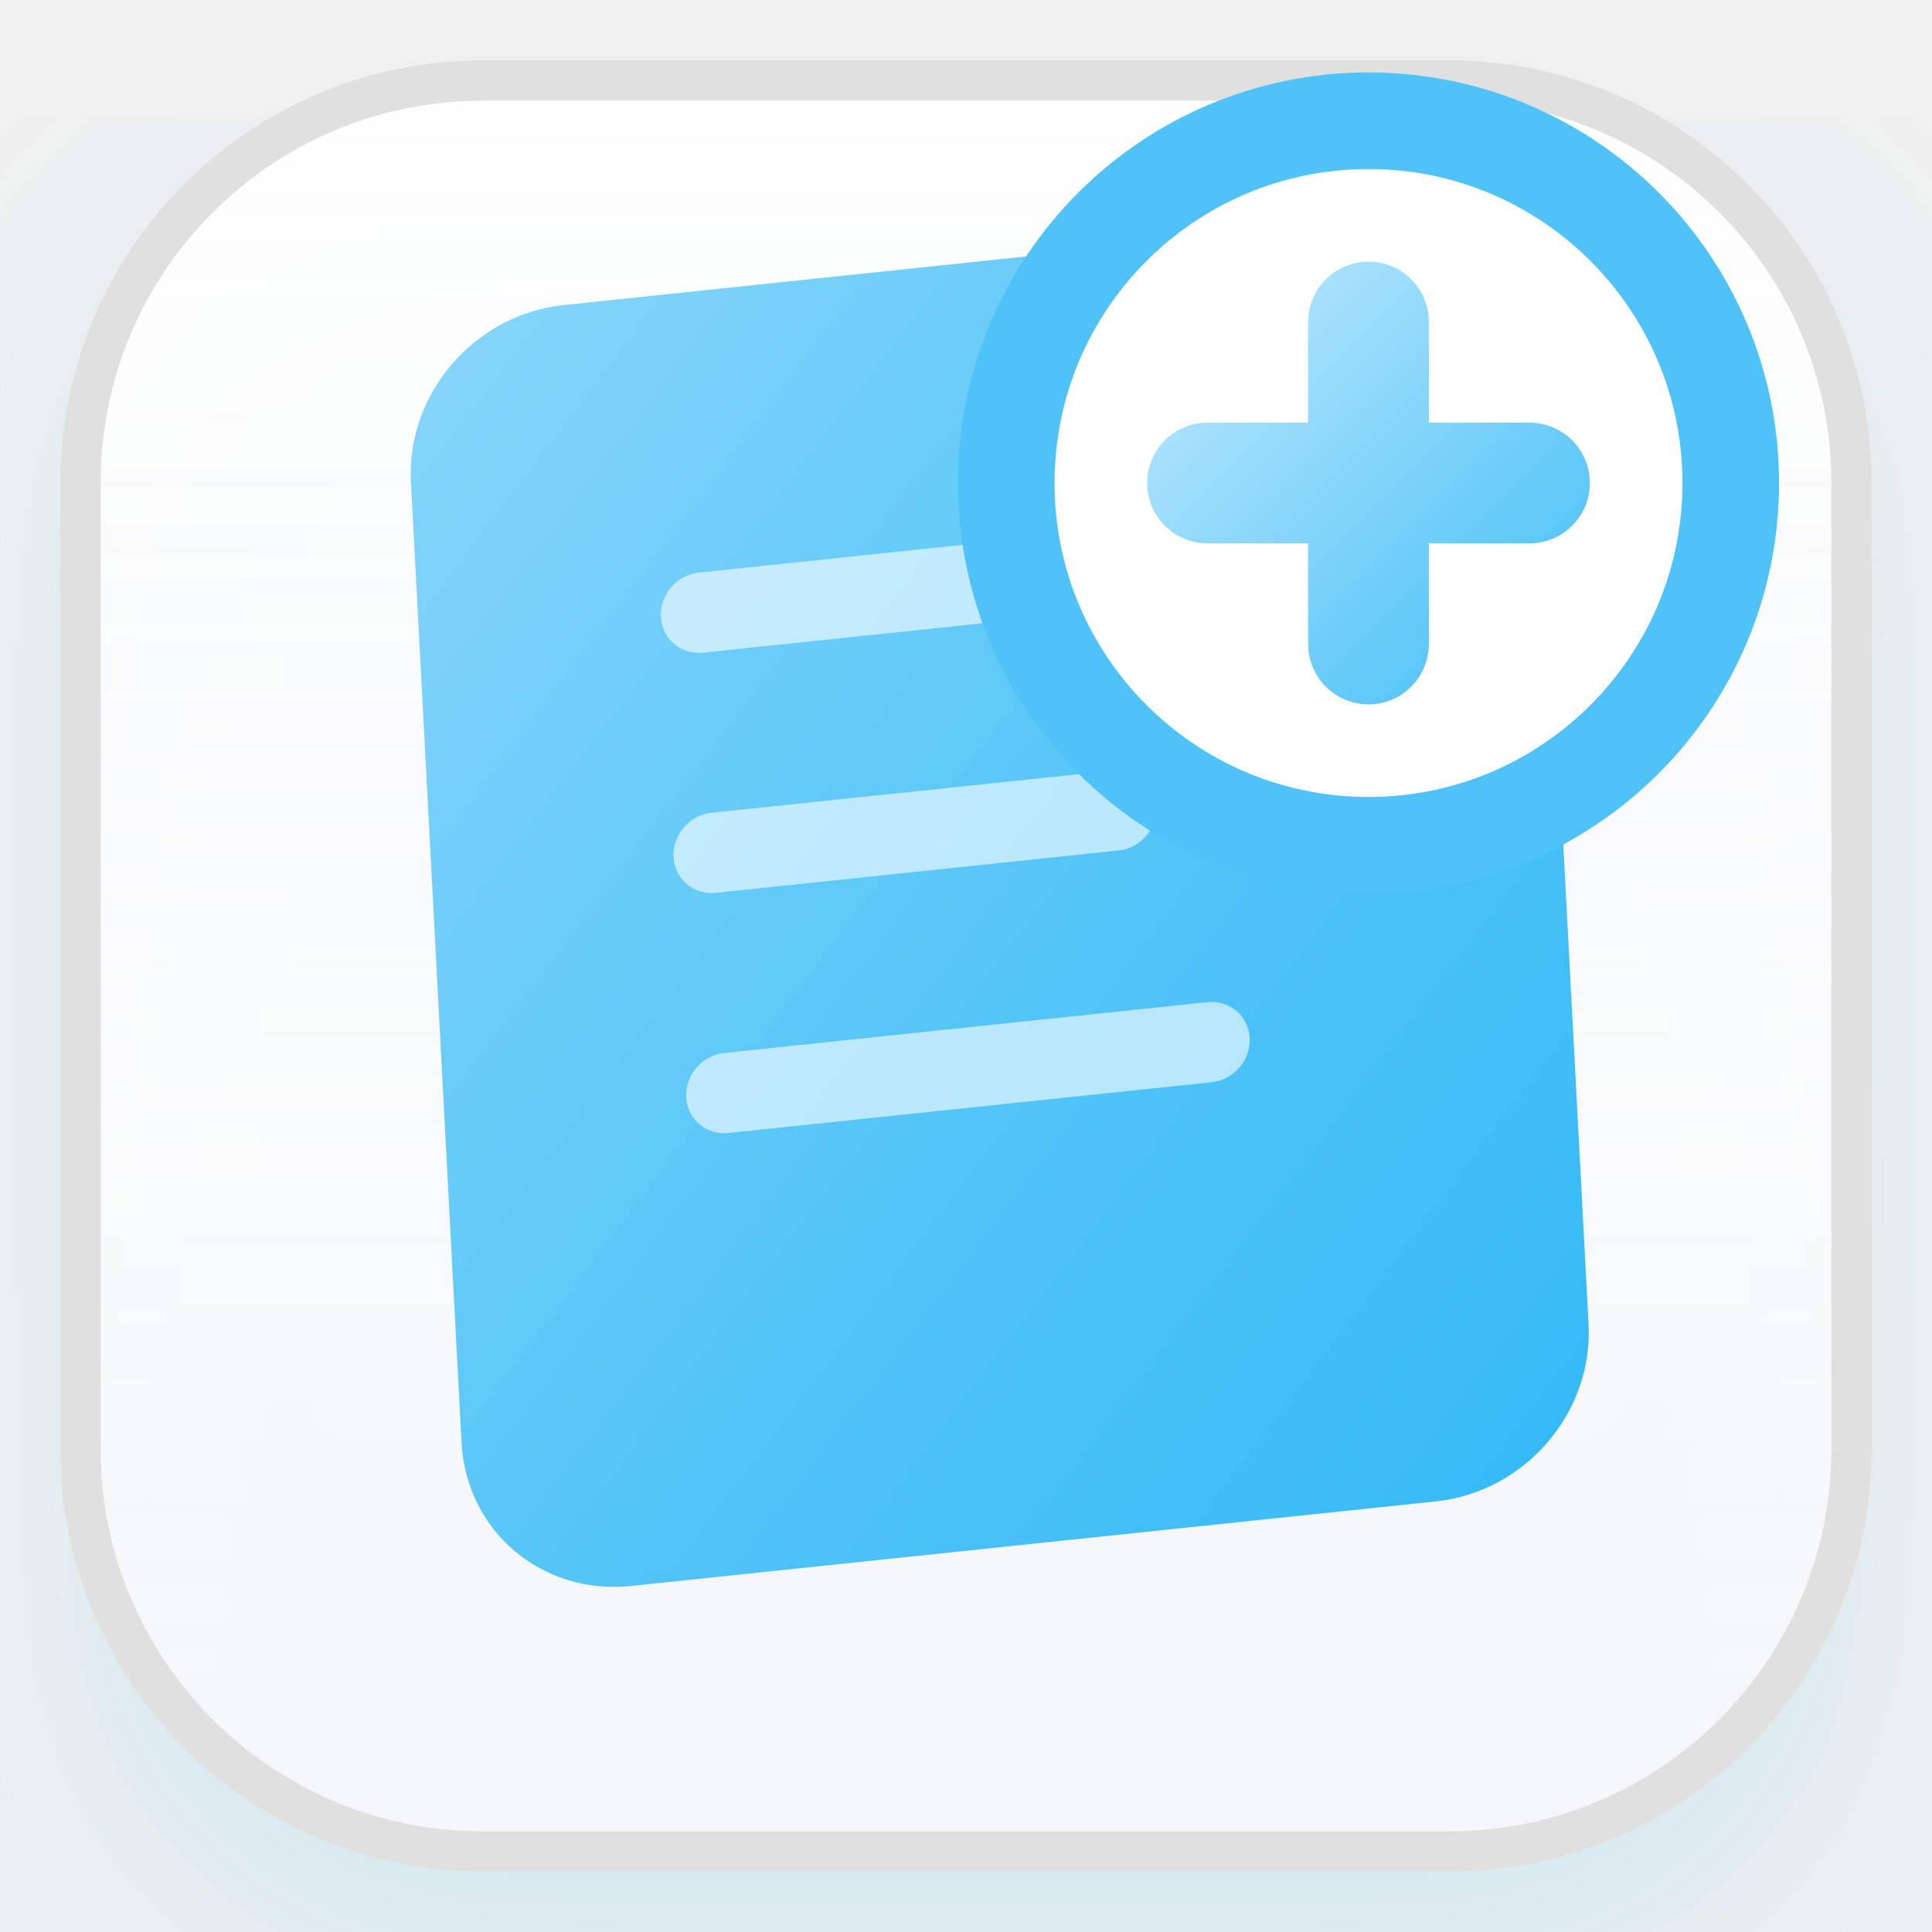
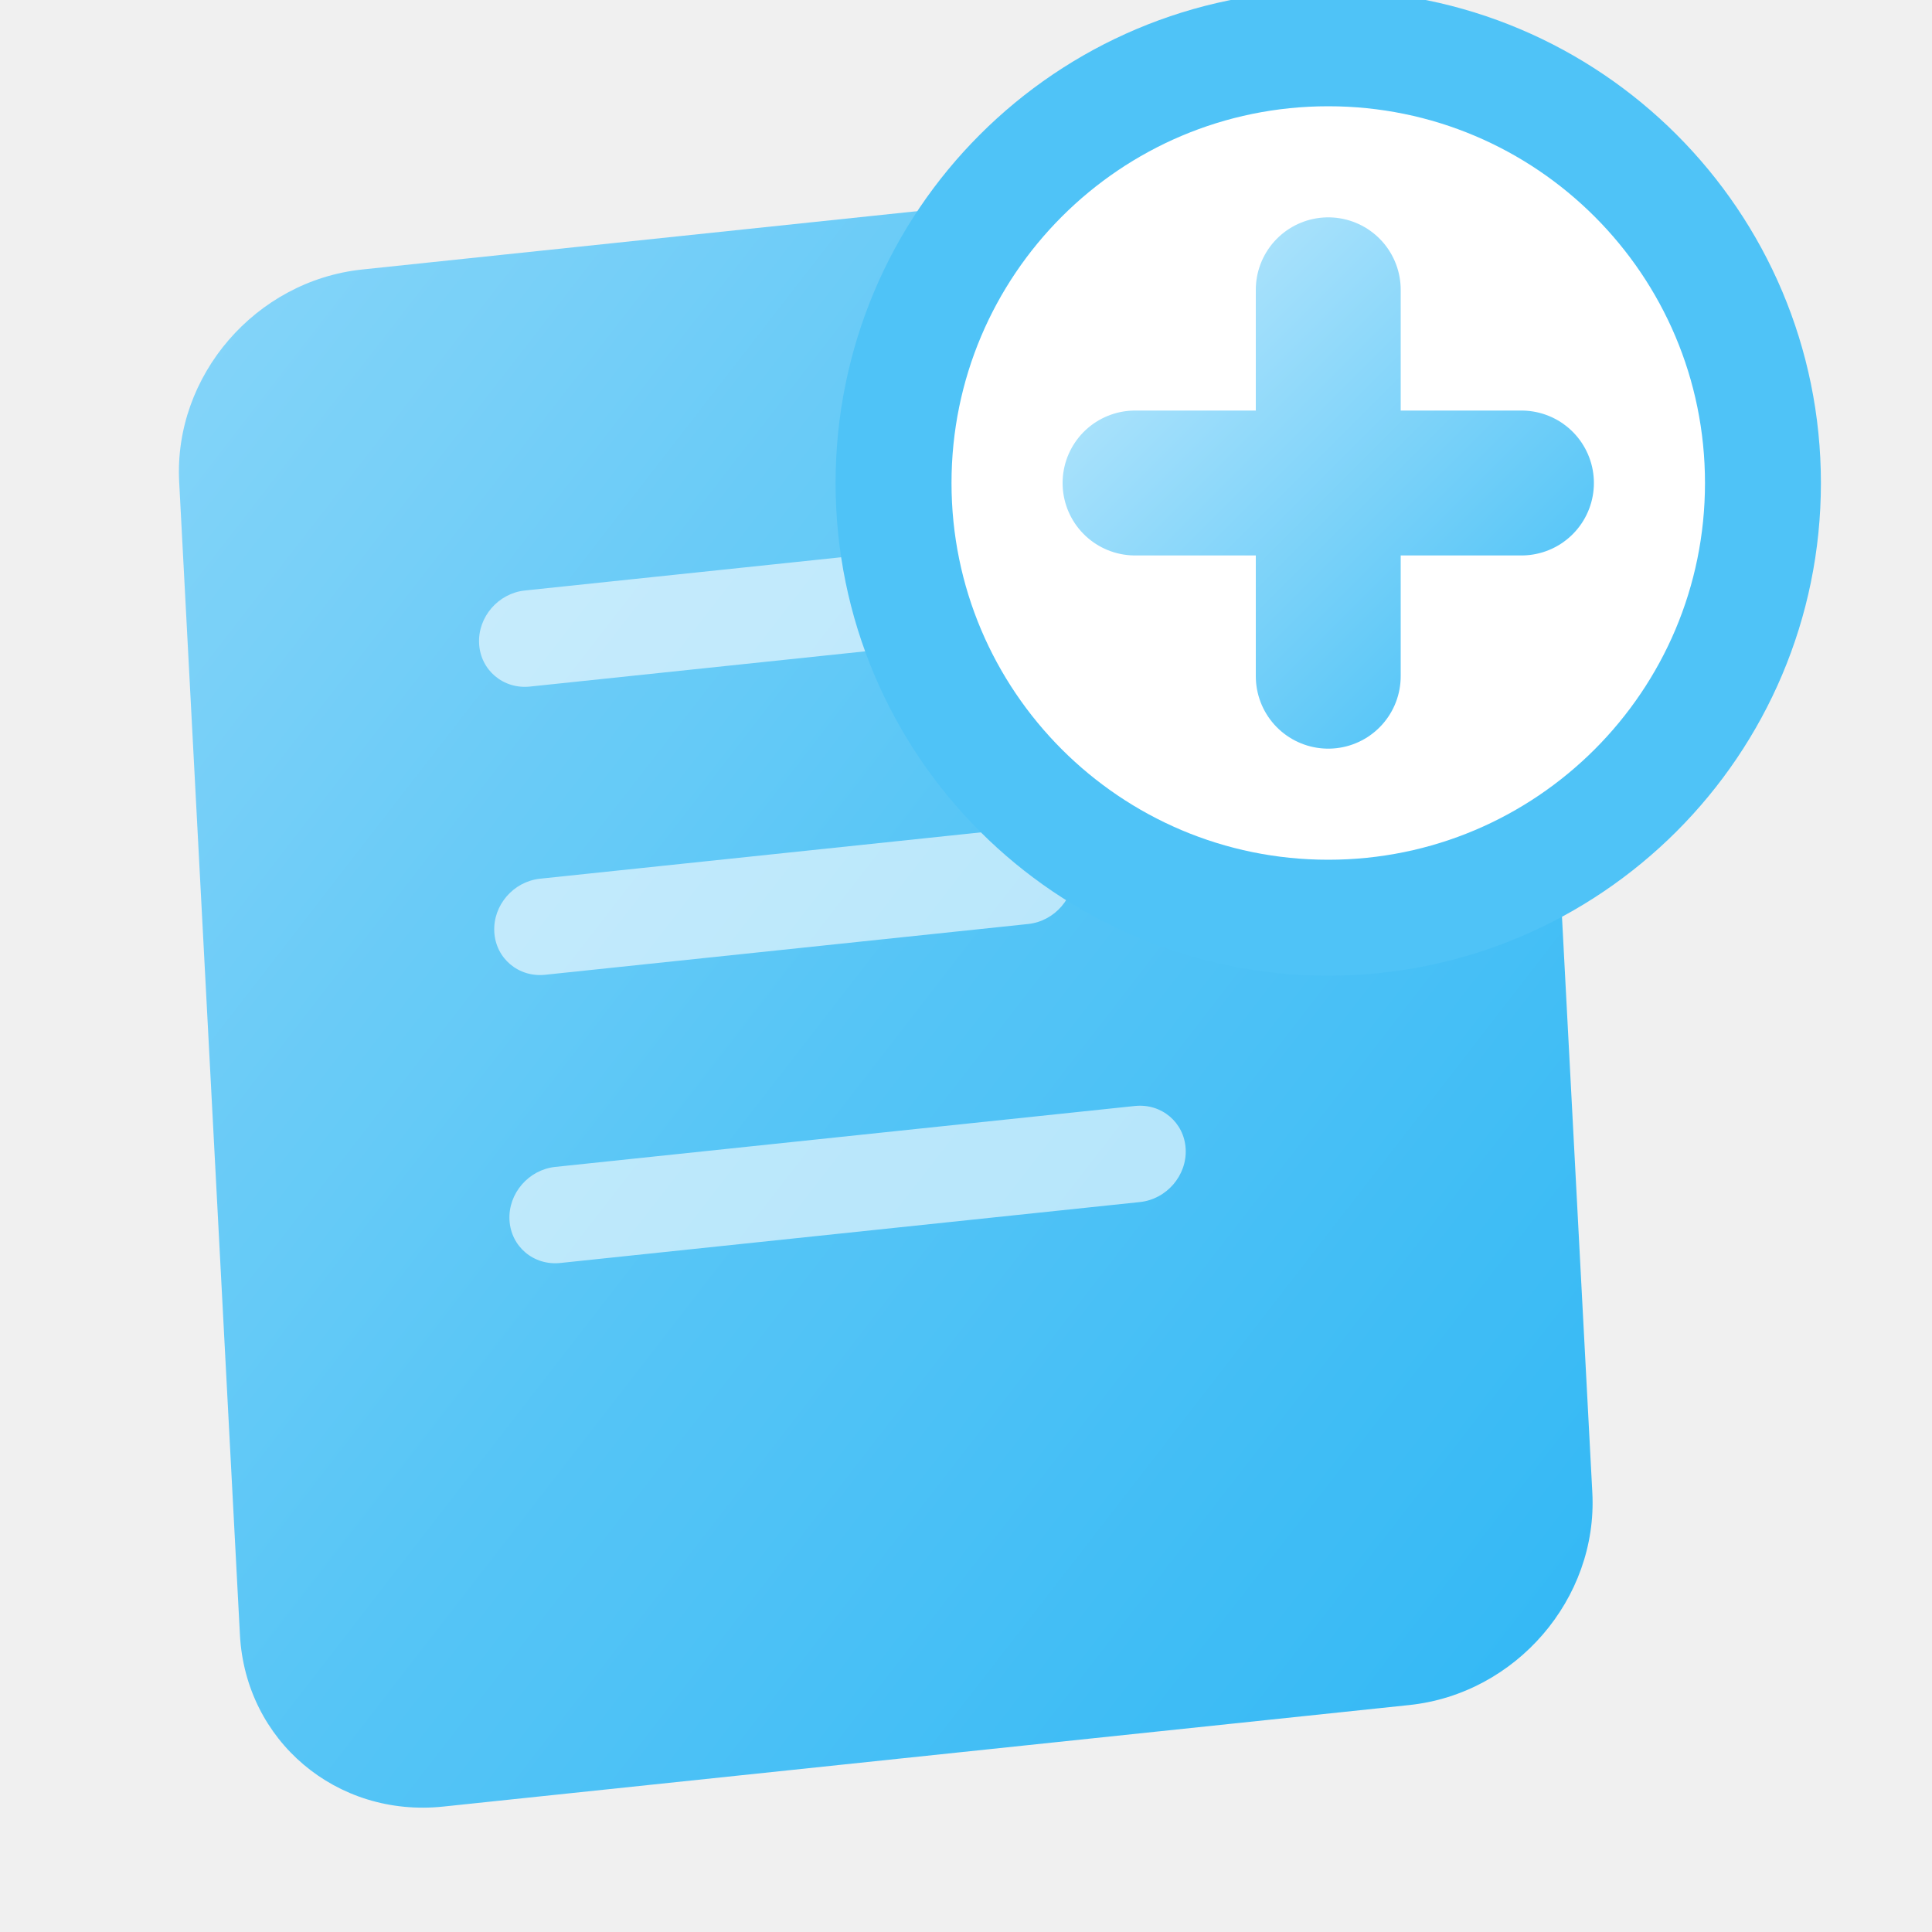
- <svg xmlns="http://www.w3.org/2000/svg" width="48" height="48" viewBox="0 0 24 24">
+ <svg xmlns="http://www.w3.org/2000/svg" width="48" height="48" viewBox="4.5 1 17.5 20">
  <defs>
-     <filter id="shadow" x="-10%" y="-10%" width="130%" height="130%">
-       <feDropShadow dx="0" dy="1.5" stdDeviation="1.5" flood-color="#4fc3f7" flood-opacity="0.2" />
-     </filter>
-     <linearGradient id="cardBg" x1="0" y1="0" x2="0" y2="1">
-       <stop offset="0%" stop-color="#ffffff" stop-opacity="0.95" />
-       <stop offset="100%" stop-color="#f8f9fa" stop-opacity="0.85" />
-     </linearGradient>
    <linearGradient id="docGrad" x1="0" y1="0" x2="1" y2="1">
      <stop offset="0%" stop-color="#81d4fa" />
      <stop offset="50%" stop-color="#4fc3f7" />
      <stop offset="100%" stop-color="#29b6f6" />
    </linearGradient>
    <linearGradient id="plusGrad" x1="0" y1="0" x2="1" y2="1">
      <stop offset="0%" stop-color="#b3e5fc" />
      <stop offset="100%" stop-color="#4fc3f7" />
    </linearGradient>
  </defs>
-   <rect x="1" y="1" width="22" height="22" rx="5" fill="url(#cardBg)" filter="url(#shadow)" stroke="#e0e0e0" stroke-width="0.5" />
  <g transform="translate(5, 4) skewY(-6) skewX(3)">
    <rect x="0" y="0" width="14" height="16" rx="2" fill="url(#docGrad)" opacity="0.95" />
    <rect x="3" y="3.5" width="8" height="1" rx="0.5" fill="#ffffff" opacity="0.6" />
    <rect x="3" y="6.5" width="6" height="1" rx="0.5" fill="#ffffff" opacity="0.6" />
    <rect x="3" y="9.5" width="7" height="1" rx="0.5" fill="#ffffff" opacity="0.6" />
  </g>
  <circle cx="17" cy="6" r="4.5" fill="#ffffff" stroke="#4fc3f7" stroke-width="1.2" />
  <path d="M17 4v4M15 6h4" stroke="url(#plusGrad)" stroke-width="1.5" stroke-linecap="round" />
</svg>
